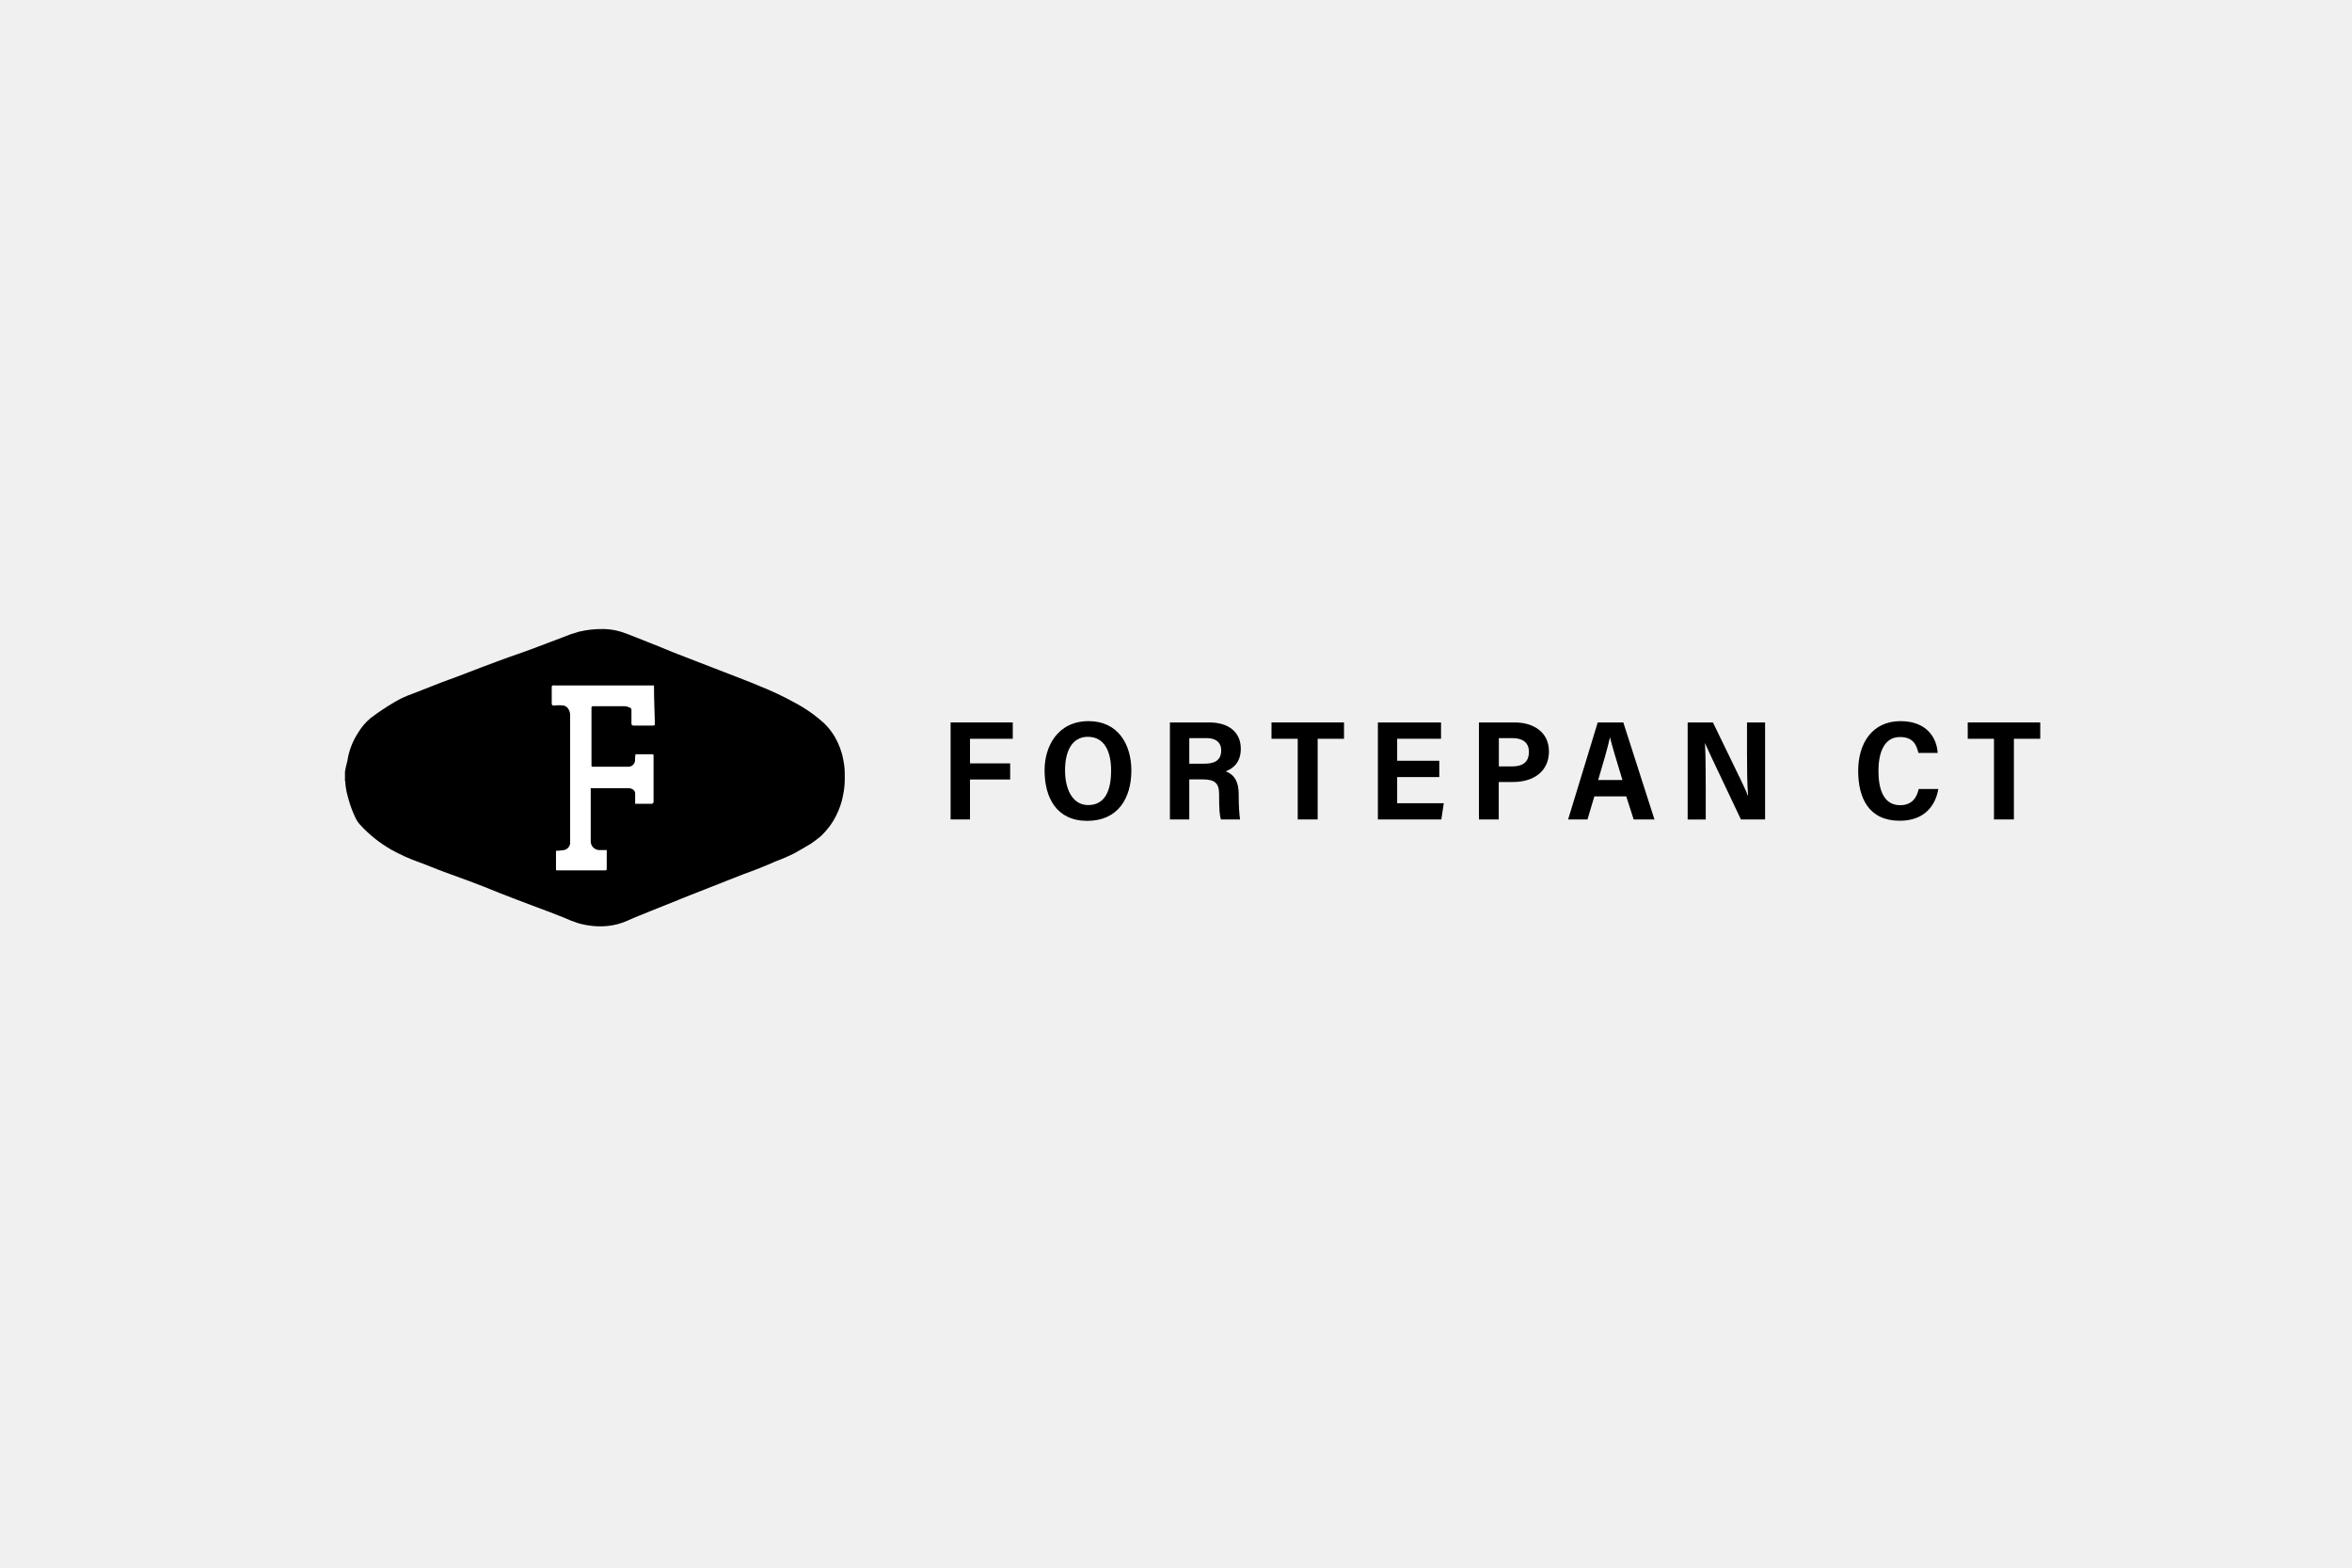
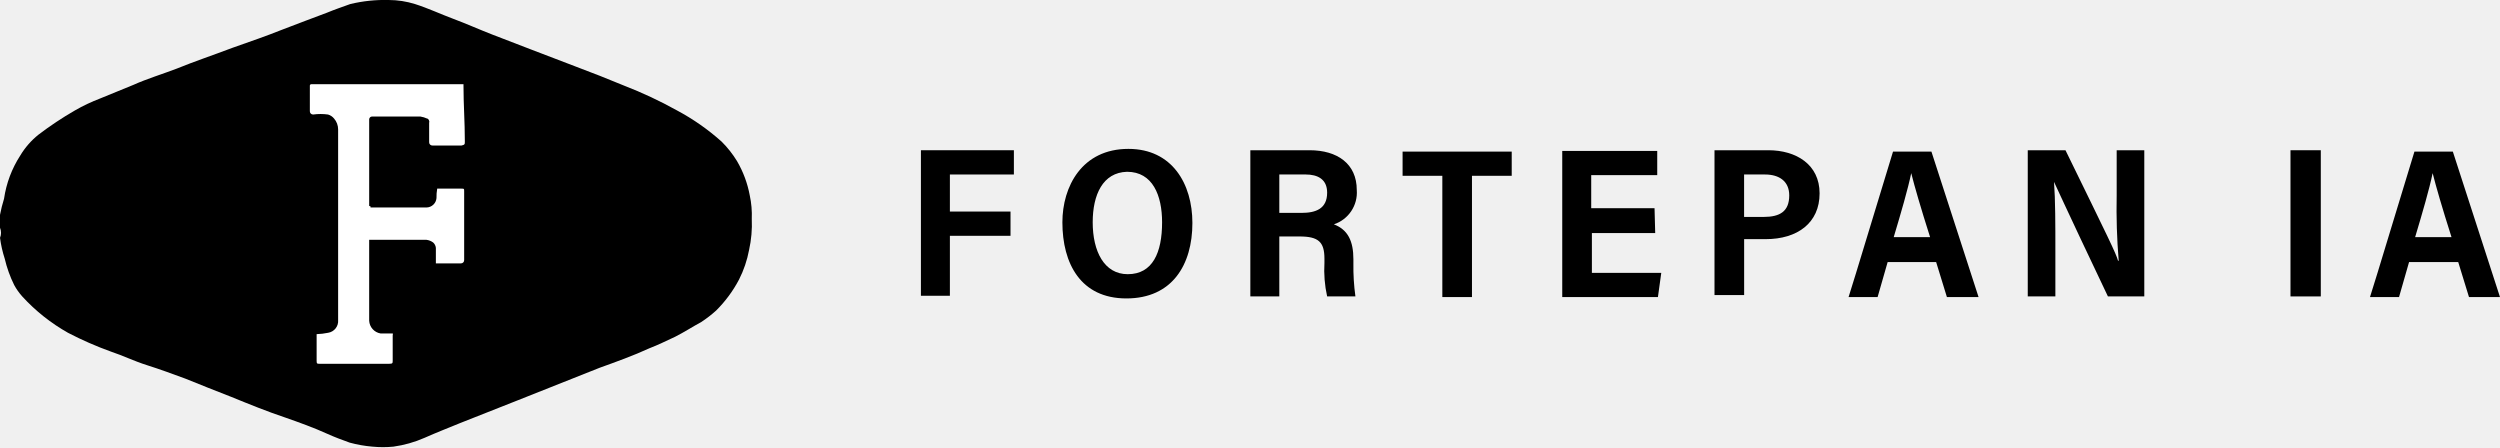
- <svg xmlns="http://www.w3.org/2000/svg" id="Layer_1" data-name="Layer 1" viewBox="0 0 216 144">
+ <svg xmlns="http://www.w3.org/2000/svg" id="fortepan-logo" width="223.851" height="40.038" viewBox="0 0 223.851 40.038">
  <defs>
    <style>
-       .cls-1 {
-         fill: #fff;
-       }
+             #Path_2 {
+             fill: #fff;
+             }

-       .cls-2 {
-         fill: {{ theme.color }};
-       }
-     </style>
+             #Path_1, #Path_3, #Path_4, #Path_5, #Path_6, #Path_7, #Path_8, #Path_9, #Path_10, #Path_11, #Path_12 {
+             fill: {{ theme.color }};
+             }
+         </style>
  </defs>
-   <path class="cls-2" d="m31.68,71.65v-.77c.06-.33.13-.66.22-.98.14-.94.49-1.84,1.01-2.63.3-.49.67-.93,1.11-1.3.71-.54,1.46-1.04,2.23-1.49.5-.29,1.02-.54,1.57-.73l2.02-.79c.85-.35,1.79-.66,2.67-1.01,1.12-.44,2.24-.85,3.41-1.29s2.02-.7,3.04-1.09,1.82-.69,2.72-1.03c.48-.2.96-.37,1.46-.51.76-.18,1.54-.27,2.33-.25.54.01,1.08.1,1.59.26.79.26,1.56.6,2.34.9s1.59.63,2.35.95l2.34.91,2.77,1.07c.96.38,1.94.74,2.9,1.15,1.11.44,2.19.95,3.24,1.53.98.52,1.89,1.16,2.71,1.91.37.36.69.77.95,1.21.38.66.65,1.37.78,2.11.1.47.15.95.14,1.42.02.64-.03,1.29-.17,1.92-.12.63-.34,1.24-.63,1.82-.35.7-.83,1.33-1.4,1.87-.29.24-.59.47-.9.68-.52.31-1.05.63-1.59.92-.51.25-1.03.48-1.56.67-.99.44-2.01.85-3.03,1.21l-4.98,1.96-3.51,1.41c-.72.3-1.45.57-2.17.9-.59.27-1.23.44-1.88.5-.42.04-.84.04-1.26,0-.47-.04-.94-.13-1.4-.26-.46-.15-.92-.33-1.36-.53-.85-.35-1.71-.66-2.56-.98-1.1-.4-2.22-.85-3.32-1.27-.93-.38-1.86-.76-2.8-1.1-.78-.28-1.55-.57-2.32-.85s-1.47-.59-2.2-.85c-.9-.32-1.78-.71-2.62-1.18-1.04-.6-1.99-1.35-2.8-2.23-.2-.21-.37-.45-.49-.72-.24-.51-.44-1.04-.6-1.59-.13-.43-.23-.86-.29-1.3-.02-.22-.02-.4-.07-.56Z" />
-   <path class="cls-1" d="m54.3,70.43h3.41c.32,0,.59-.25.61-.57,0-.27,0-.3.04-.58h1.49c.15,0,.17,0,.17.16v4.19c0,.12-.06.2-.18.2h-1.51v-.95c0-.12-.05-.24-.15-.32-.12-.1-.28-.16-.43-.16h-3.5v4.9c.01.4.31.73.71.78h.62c.2,0,.14,0,.14.14v1.53c0,.16,0,.2-.19.2h-4.31c-.14,0-.16,0-.16-.15v-1.65c.23,0,.46-.03.69-.06.38-.05.65-.39.61-.77v-11.64c0-.23-.08-.45-.21-.63-.09-.12-.23-.2-.38-.24-.3-.04-.6-.04-.9,0-.14,0-.2-.05-.2-.19v-1.57s.04-.08.09-.09c.07-.01.14-.01.2,0h9.1v.07c0,1.21.05,2.18.08,3.41,0,.17,0,.2-.18.21-.1,0-.2,0-.3,0h-1.47c-.14,0-.2-.06-.2-.2v-1.19c.02-.11-.04-.21-.14-.26-.14-.07-.28-.11-.43-.13h-2.95q-.15,0-.15.14v5.29s0,.04.02.13Z" />
-   <g>
-     <path class="cls-2" d="m87.3,66.36h5.71v1.5h-3.93v2.26h3.69v1.48h-3.69v3.67h-1.78v-8.91Z" />
-     <path class="cls-2" d="m103.9,70.77c0,2.56-1.24,4.63-4.05,4.63s-3.92-2.11-3.92-4.65c0-2.19,1.2-4.51,4.05-4.51,2.69,0,3.92,2.13,3.92,4.53Zm-6.09-.01c0,1.78.71,3.19,2.12,3.19,1.55,0,2.11-1.32,2.11-3.18,0-1.64-.55-3.09-2.14-3.09-1.47,0-2.09,1.36-2.09,3.07Z" />
-     <path class="cls-2" d="m109.22,71.59v3.68h-1.78v-8.91h3.63c1.68,0,2.88.83,2.88,2.41,0,1.21-.64,1.8-1.39,2.08.88.34,1.2,1.04,1.2,2.15v.23c0,.79.05,1.54.12,2.04h-1.75c-.13-.37-.17-.97-.17-2.07v-.23c0-1.02-.37-1.38-1.53-1.38h-1.21Zm0-1.44h1.36c.86,0,1.57-.23,1.57-1.22,0-.82-.6-1.13-1.32-1.13h-1.61v2.34Z" />
-     <path class="cls-2" d="m119.18,67.86h-2.41v-1.5h6.66v1.5h-2.42v7.41h-1.83v-7.41Z" />
-     <path class="cls-2" d="m132.18,71.38h-3.87v2.4h4.28l-.22,1.49h-5.83v-8.91h5.8v1.5h-4.03v2.02h3.87v1.5Z" />
-     <path class="cls-2" d="m135.83,66.36h3.28c1.68,0,3.14.86,3.14,2.66s-1.36,2.81-3.3,2.81h-1.31v3.44h-1.82v-8.91Zm1.82,4.04h1.19c.97,0,1.57-.36,1.57-1.34,0-.89-.62-1.26-1.51-1.26h-1.25v2.6Z" />
-     <path class="cls-2" d="m146.42,73.15l-.63,2.12h-1.78c.12-.35,2.59-8.51,2.72-8.91h2.35l2.86,8.91h-1.91l-.68-2.12h-2.94Zm2.58-1.5c-.55-1.81-.94-3.08-1.14-3.91h-.01c-.22.99-.62,2.38-1.08,3.91h2.24Z" />
-     <path class="cls-2" d="m154.99,75.27v-8.91h2.32c2.64,5.43,3.07,6.31,3.21,6.73h.02c-.09-1.06-.1-2.51-.1-3.97v-2.76h1.66v8.91h-2.22c-2.84-5.97-3.16-6.68-3.29-7.01h-.01c.06,1.13.07,2.67.07,4.26v2.76h-1.66Z" />
-     <path class="cls-2" d="m178.01,72.46c-.24,1.5-1.25,2.93-3.54,2.93-2.81,0-3.82-2.04-3.82-4.58s1.29-4.57,3.89-4.57c2.41,0,3.33,1.54,3.41,2.92h-1.77c-.18-.74-.47-1.46-1.7-1.46-1.48,0-1.97,1.5-1.97,3.11,0,1.69.47,3.15,1.99,3.15,1.19,0,1.55-.82,1.71-1.49h1.78Z" />
-     <path class="cls-2" d="m183.12,67.86h-2.41v-1.5h6.66v1.5h-2.42v7.41h-1.83v-7.41Z" />
+   <path id="Path_1" data-name="Path 1" d="M8.6,29.088V27.942a12.694,12.694,0,0,1,.362-1.448,9.666,9.666,0,0,1,1.448-3.861,7,7,0,0,1,1.629-1.87A30.566,30.566,0,0,1,15.3,18.593a15.927,15.927,0,0,1,2.292-1.086L20.544,16.3c1.206-.543,2.594-.965,3.861-1.448,1.629-.664,3.257-1.206,5.007-1.87,1.689-.6,2.956-1.025,4.464-1.629,1.448-.543,2.654-1.025,3.981-1.508.724-.3,1.448-.543,2.111-.784A13.339,13.339,0,0,1,43.405,8.7a7.962,7.962,0,0,1,2.353.362c1.146.362,2.292.9,3.438,1.327s2.353.965,3.438,1.387L56.073,13.1l4.1,1.568c1.448.543,2.835,1.086,4.283,1.689a37.858,37.858,0,0,1,4.765,2.232A20.439,20.439,0,0,1,73.2,21.367a9.3,9.3,0,0,1,1.387,1.749,9.494,9.494,0,0,1,1.146,3.076,8.335,8.335,0,0,1,.181,2.111,10.574,10.574,0,0,1-.241,2.775,9.855,9.855,0,0,1-.9,2.654,11.4,11.4,0,0,1-2.051,2.775,11.1,11.1,0,0,1-1.327,1.025c-.784.422-1.508.9-2.353,1.327-.784.362-1.508.724-2.292,1.025-1.448.664-2.956,1.206-4.464,1.749l-7.3,2.9L49.8,46.582c-1.025.422-2.111.844-3.2,1.327a10.506,10.506,0,0,1-2.775.784,9.679,9.679,0,0,1-1.87,0,11.2,11.2,0,0,1-2.051-.362c-.664-.241-1.327-.483-1.991-.784C36.71,47,35.382,46.521,34.176,46.1c-1.629-.543-3.257-1.206-4.886-1.87-1.387-.543-2.775-1.086-4.1-1.629-1.146-.422-2.292-.844-3.438-1.206s-2.111-.844-3.2-1.206A31.192,31.192,0,0,1,14.692,38.5a16.56,16.56,0,0,1-4.1-3.257,5.338,5.338,0,0,1-.724-1.025,10.956,10.956,0,0,1-.844-2.353,10.431,10.431,0,0,1-.422-1.87,1.174,1.174,0,0,0,0-.9Z" transform="translate(-8.6 -8.7)" />
+   <path id="Path_2" data-name="Path 2" d="M60.029,32.239h5.007a.917.917,0,0,0,.9-.844A4.273,4.273,0,0,1,66,30.55h2.172c.241,0,.241,0,.241.241v6.153a.285.285,0,0,1-.3.3H65.88V35.858a.745.745,0,0,0-.241-.483,1.274,1.274,0,0,0-.6-.241H59.908v7.239a1.222,1.222,0,0,0,1.025,1.146h.9c.3,0,.181,0,.181.181v2.232c0,.241,0,.3-.3.3H55.444c-.181,0-.241,0-.241-.241V43.579a5.943,5.943,0,0,0,1.025-.121,1.065,1.065,0,0,0,.9-1.146V25.241a1.479,1.479,0,0,0-.362-.965,1.085,1.085,0,0,0-.543-.362,4.889,4.889,0,0,0-1.327,0,.285.285,0,0,1-.3-.3V21.321a.13.13,0,0,1,.121-.121H68.353v.121c0,1.749.121,3.2.121,5.007,0,.241,0,.3-.3.362H65.578a.285.285,0,0,1-.3-.3V24.638c.06-.121-.06-.362-.181-.362a2.3,2.3,0,0,0-.6-.181H60.15a.259.259,0,0,0-.241.241v7.781c.121-.06.121.06.121.121Z" transform="translate(-26.852 -13.66)" />
+   <g id="Group_1" data-name="Group 1" transform="translate(82.459 13.331)">
+     <path id="Path_3" data-name="Path 3" d="M145.3,31h8.324v2.172h-5.73v3.318h5.429v2.172h-5.429v5.369H145.3V31Z" transform="translate(-145.3 -30.879)" />
+     <path id="Path_4" data-name="Path 4" d="M177.942,37.435c0,3.74-1.81,6.756-5.911,6.756s-5.73-3.137-5.73-6.816c0-3.2,1.749-6.575,5.911-6.575,3.921,0,5.73,3.137,5.73,6.635Zm-8.927-.06c0,2.594,1.025,4.645,3.137,4.645,2.232,0,3.076-1.93,3.076-4.645,0-2.413-.844-4.524-3.137-4.524-2.172.06-3.076,2.051-3.076,4.524Z" transform="translate(-153.633 -30.8)" />
+     <path id="Path_5" data-name="Path 5" d="M196.794,38.721V44.09H194.2V31h5.308c2.473,0,4.222,1.206,4.222,3.559a2.994,2.994,0,0,1-2.051,3.076c1.267.483,1.749,1.508,1.749,3.137v.362a19.248,19.248,0,0,0,.181,2.956h-2.533a10.971,10.971,0,0,1-.241-3.016v-.362c0-1.508-.543-1.991-2.232-1.991Zm0-2.111h1.991c1.267,0,2.292-.362,2.292-1.81,0-1.206-.844-1.629-1.93-1.629h-2.353V36.61Z" transform="translate(-164.703 -30.879)" />
+     <path id="Path_6" data-name="Path 6" d="M220.359,33.372H216.8V31.2h9.772v2.172h-3.559V44.229h-2.654S220.359,33.372,220.359,33.372Z" transform="translate(-173.671 -30.959)" />
+     <path id="Path_7" data-name="Path 7" d="M248.824,38.459h-5.67v3.559h6.213l-.3,2.172H240.5V31.1h8.505v2.172h-5.911v2.956h5.67l.06,2.232Z" transform="translate(-183.075 -30.919)" />
+     <path id="Path_8" data-name="Path 8" d="M263.1,31h4.826c2.473,0,4.584,1.267,4.584,3.861,0,2.654-1.991,4.1-4.826,4.1h-1.93v5.007H263.1V31Zm2.654,5.972H267.5c1.448,0,2.292-.483,2.292-1.93,0-1.267-.9-1.87-2.172-1.87h-1.87v3.8Z" transform="translate(-192.042 -30.879)" />
+     <path id="Path_9" data-name="Path 9" d="M286.5,41.093l-.9,3.137H283c.181-.483,3.8-12.486,3.981-13.029h3.438l4.222,13.029h-2.835l-.965-3.137Zm3.8-2.232c-.844-2.654-1.387-4.524-1.689-5.73h0c-.3,1.448-.9,3.5-1.568,5.73Z" transform="translate(-199.938 -30.959)" />
+     <path id="Path_10" data-name="Path 10" d="M309.6,44.09V31h3.378c3.861,7.9,4.524,9.229,4.705,9.893h.06a56.363,56.363,0,0,1-.181-5.851V31h2.473V44.09h-3.257c-4.162-8.747-4.584-9.772-4.826-10.255h0c.121,1.629.121,3.861.121,6.213V44.09Z" transform="translate(-210.493 -30.879)" />
+     <path id="Path_11" data-name="Path 11" d="M351.314,31V44.09H348.6V31Z" transform="translate(-225.968 -30.879)" />
+     <path id="Path_12" data-name="Path 12" d="M363.9,41.093l-.9,3.137H360.4c.181-.483,3.8-12.486,3.981-13.029h3.438l4.222,13.029h-2.775l-.965-3.137Zm3.8-2.232c-.845-2.654-1.387-4.524-1.689-5.73h0c-.3,1.448-.9,3.5-1.568,5.73Z" transform="translate(-230.65 -30.959)" />
  </g>
</svg>
